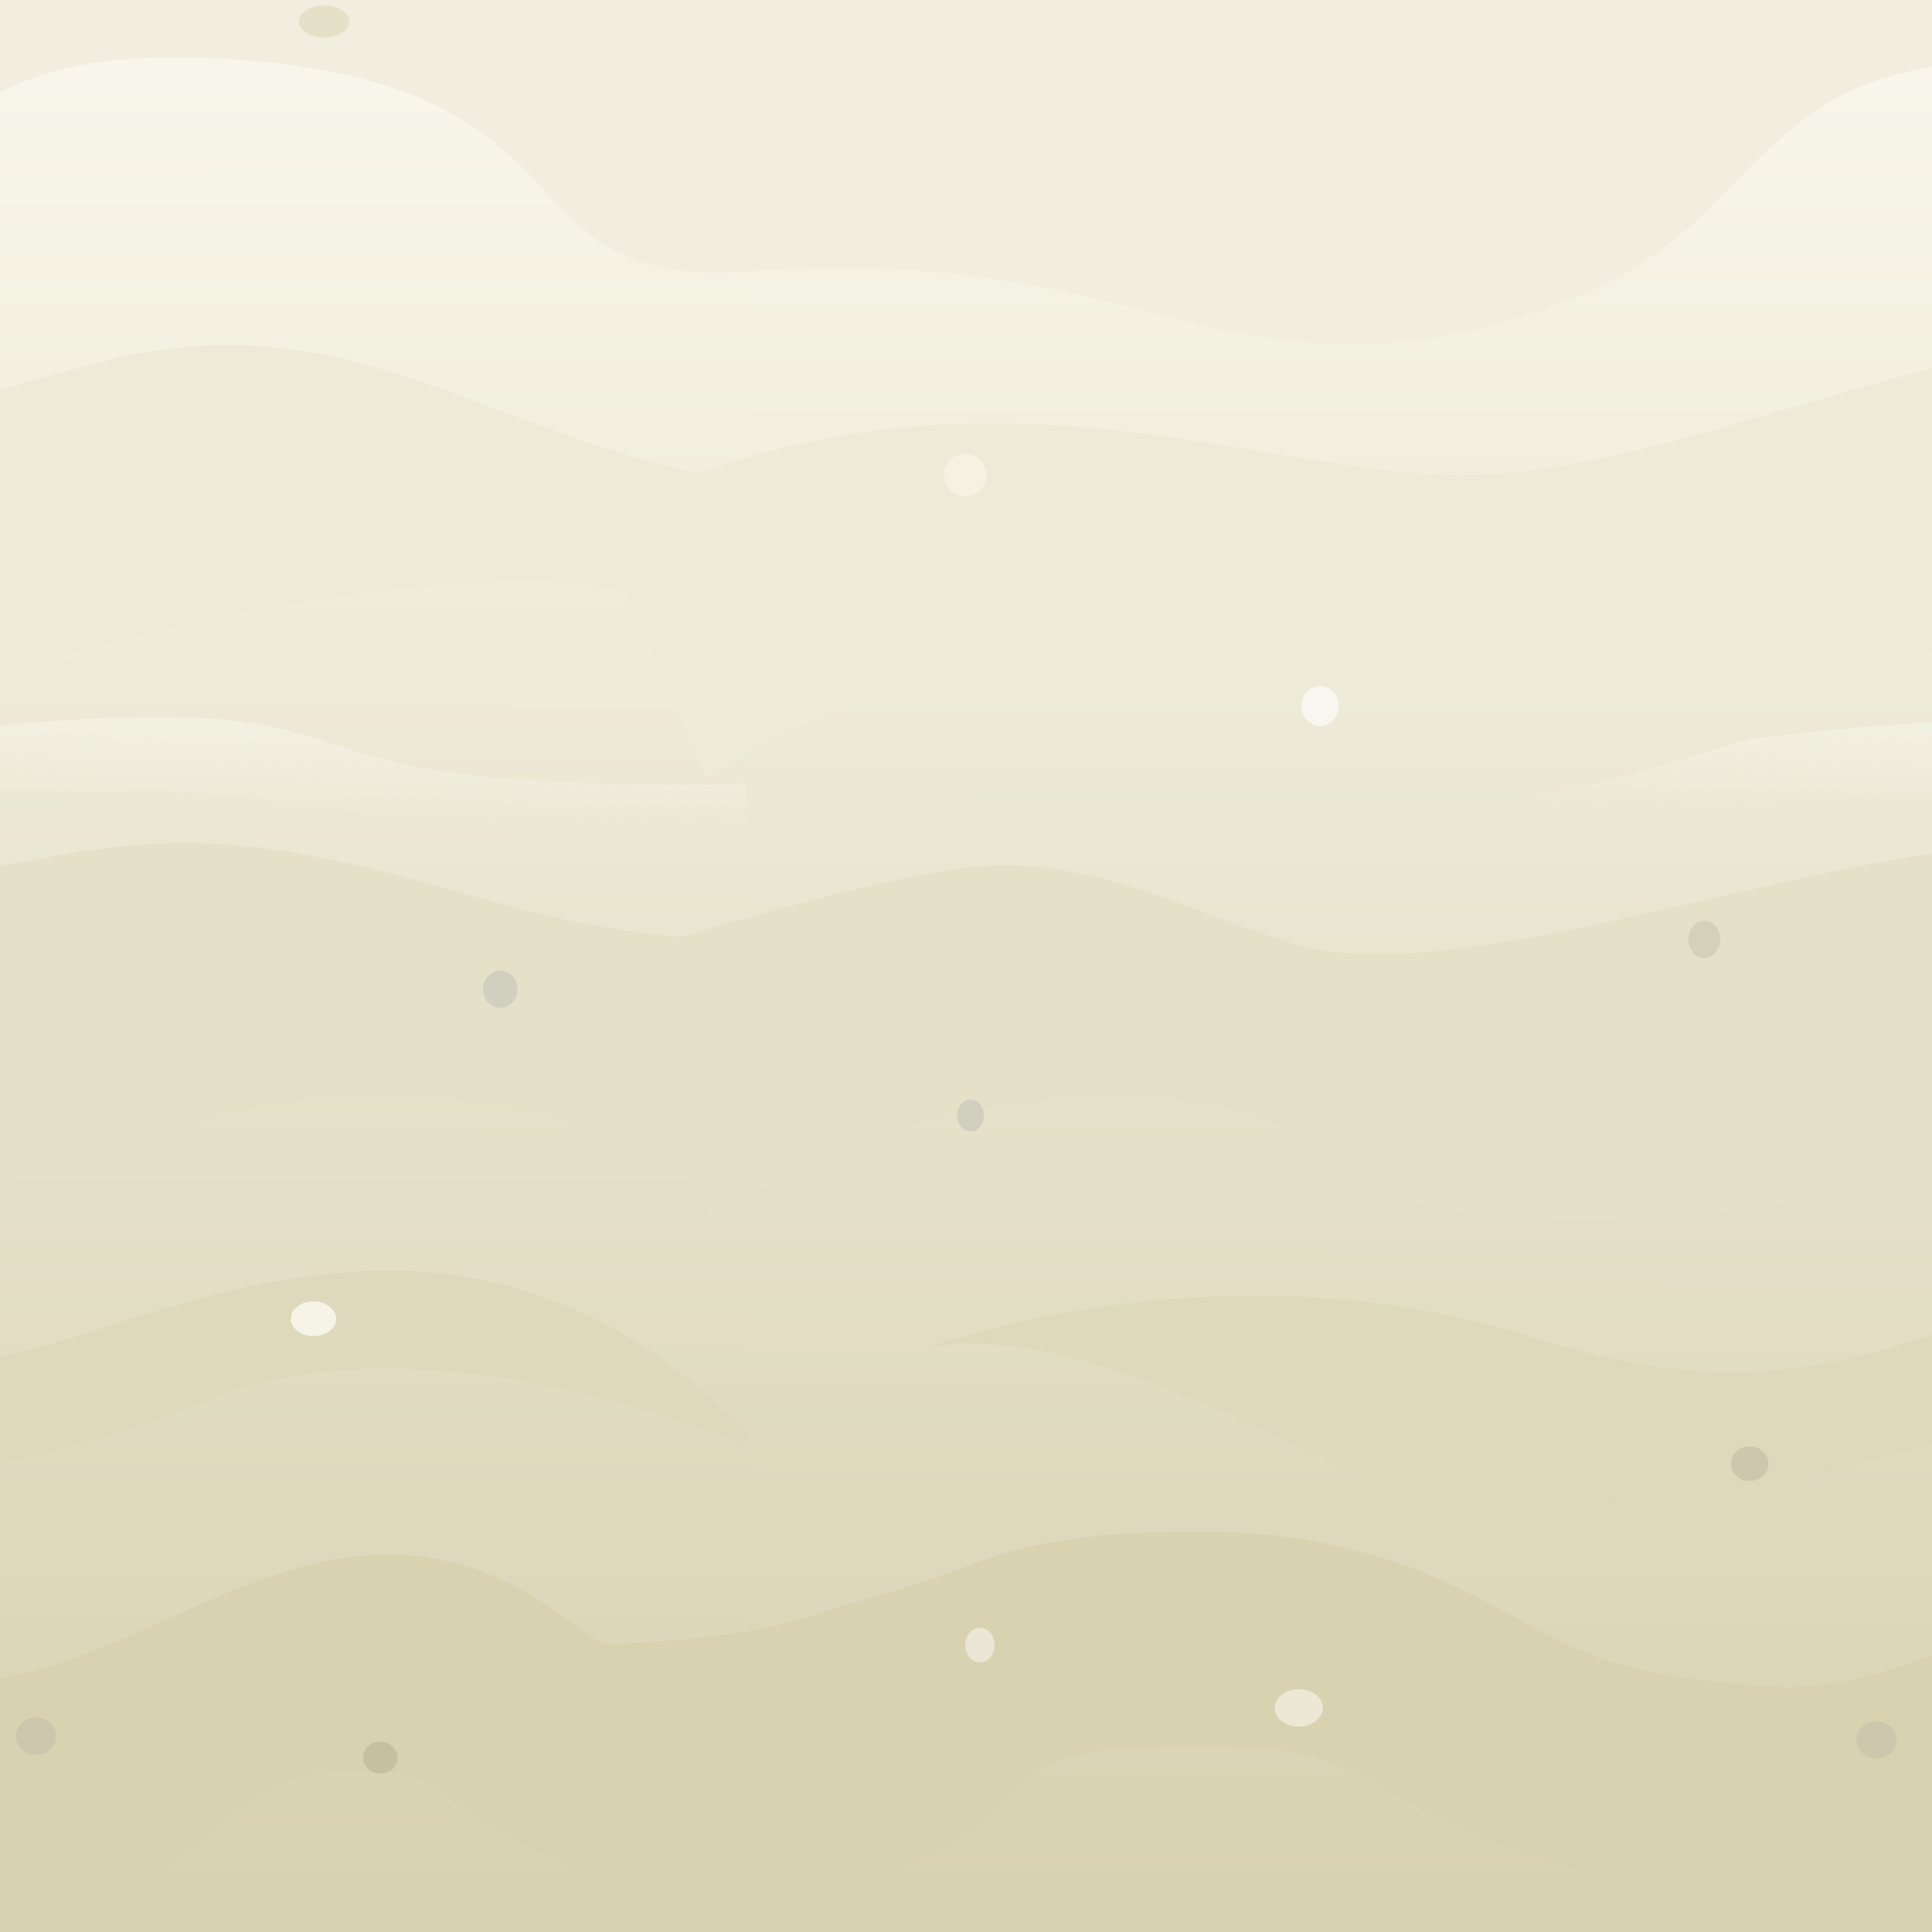
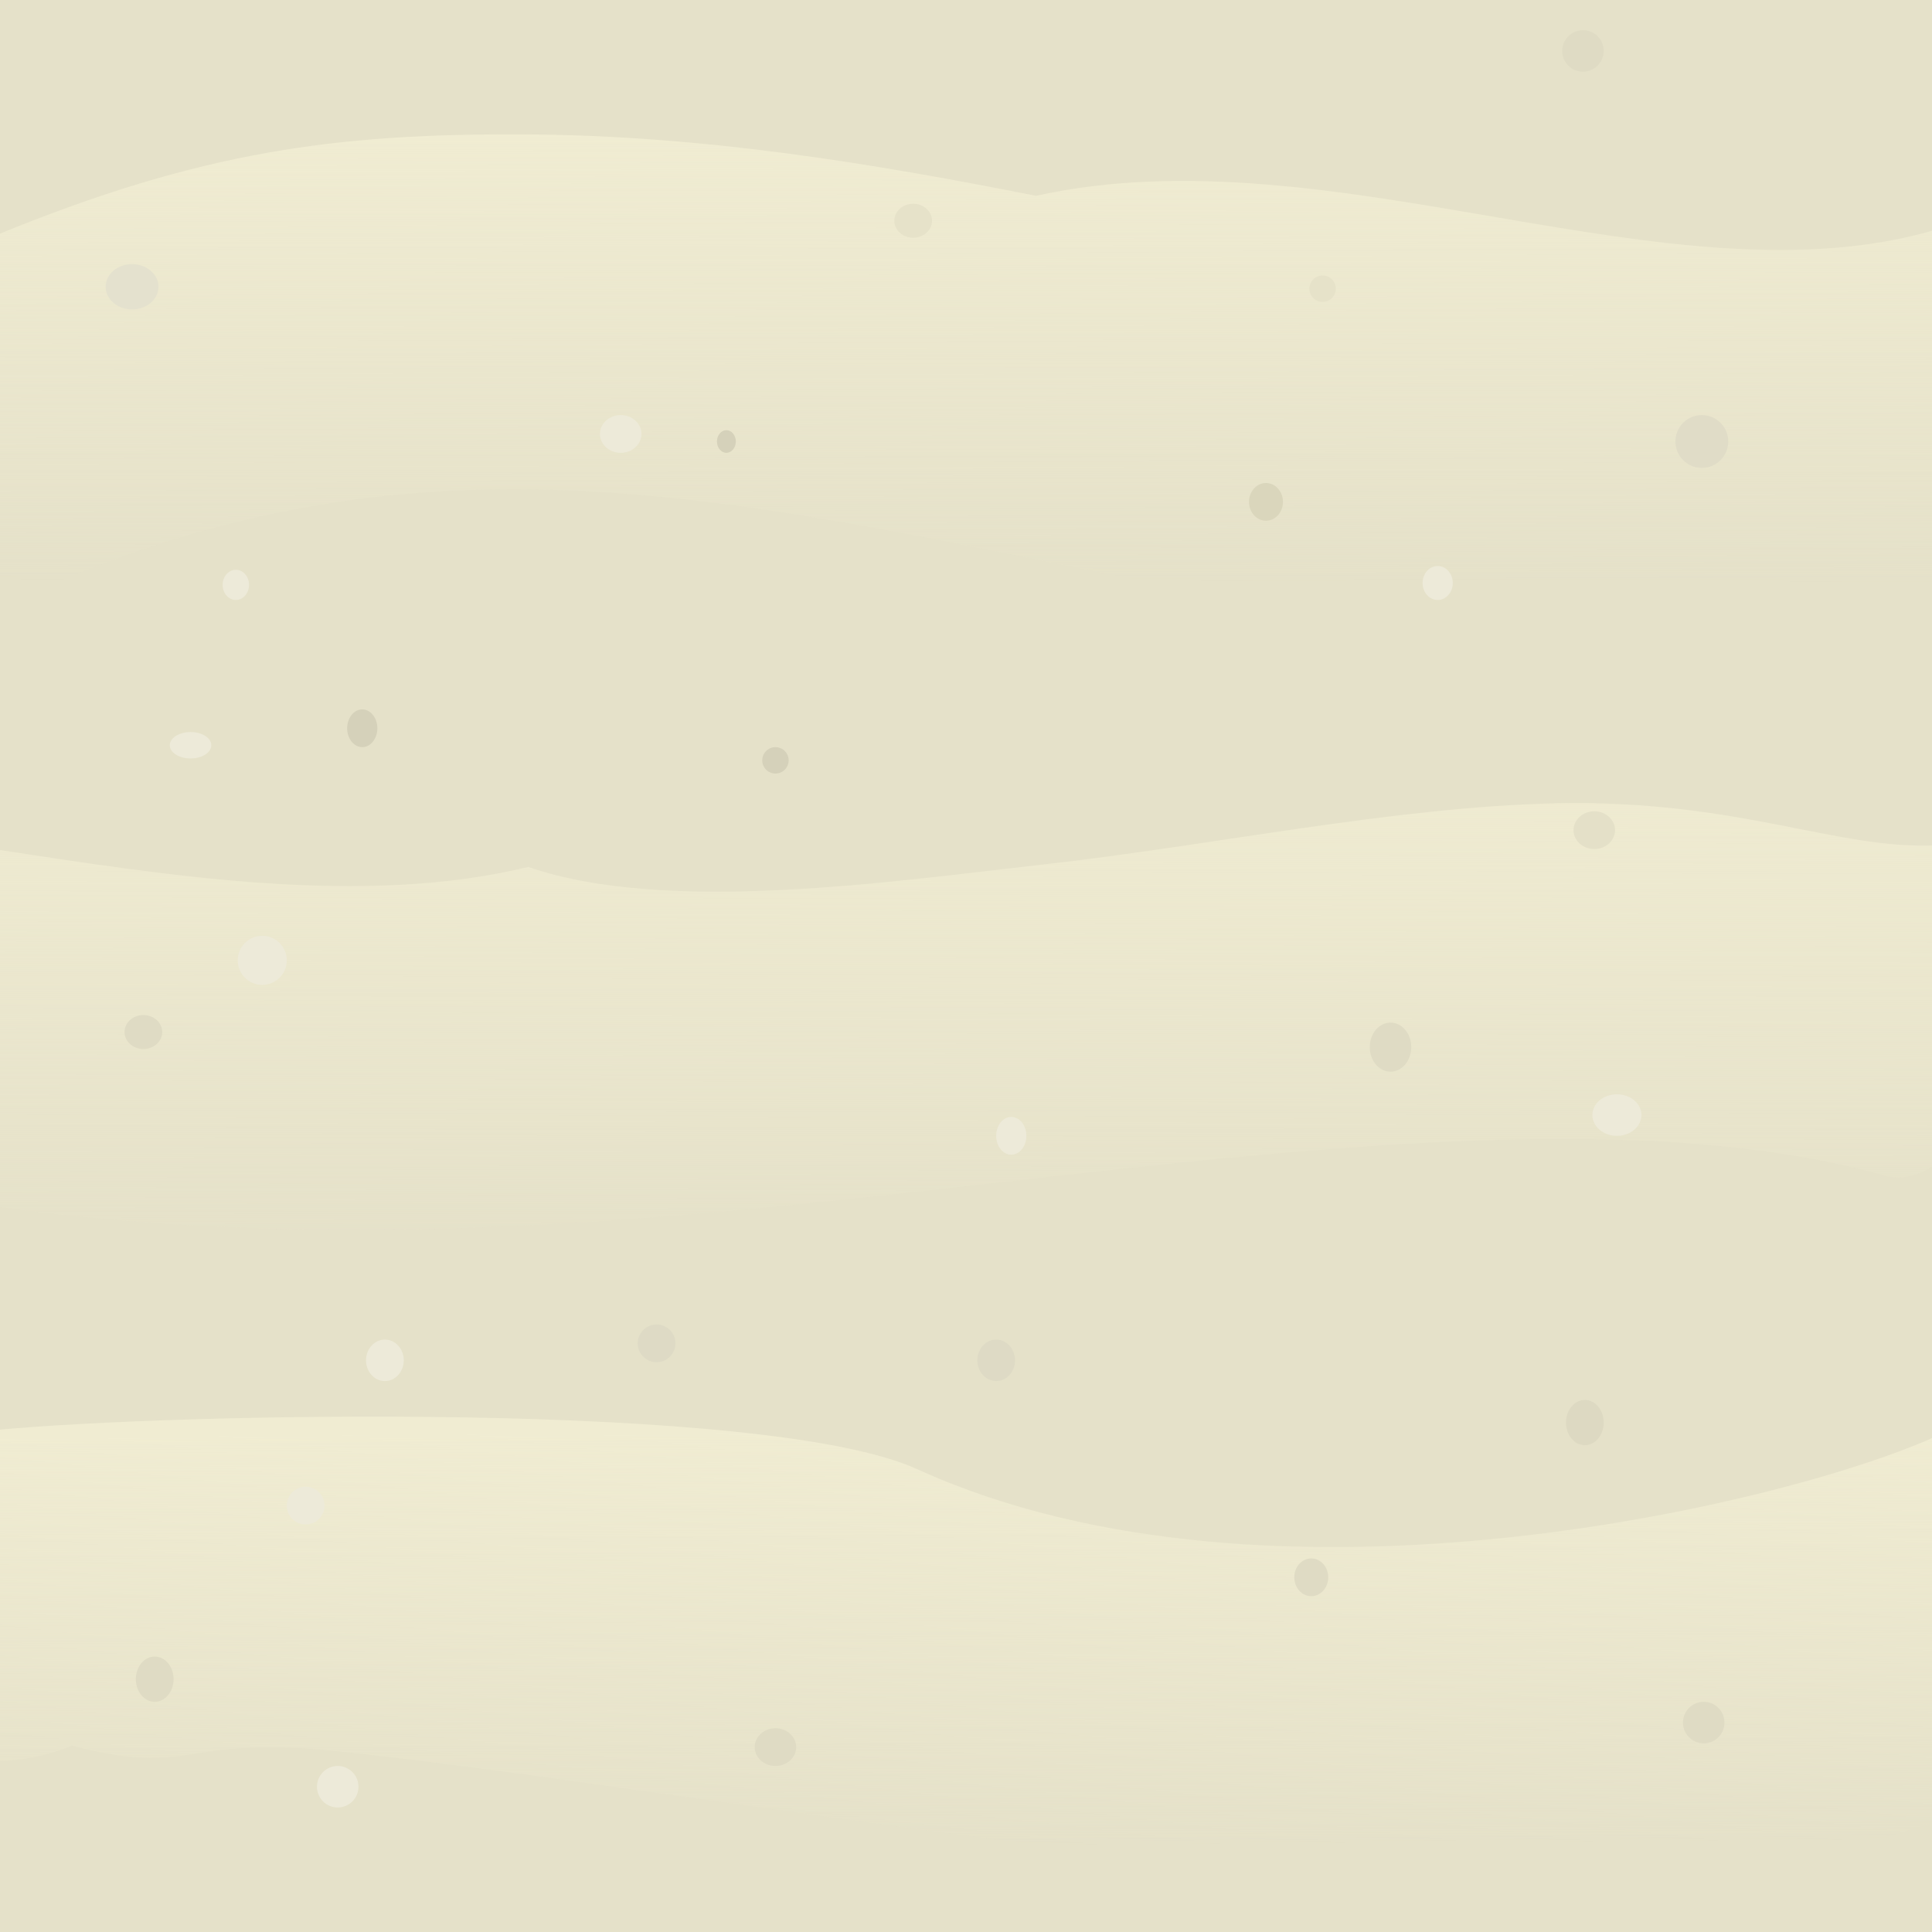
<svg xmlns="http://www.w3.org/2000/svg" xmlns:xlink="http://www.w3.org/1999/xlink" width="1024" height="1024" viewBox="0 0 270.933 270.933" version="1.1" id="svg8">
  <defs id="defs2">
-     <linearGradient id="linearGradient4593">
-       <stop style="stop-color:#f2f0e1;stop-opacity:1;" offset="0" id="stop4589" />
-       <stop style="stop-color:#f2f0e1;stop-opacity:0;" offset="1" id="stop4591" />
+     <linearGradient id="linearGradient4700">
+       <stop style="stop-color:#f0ecd2;stop-opacity:1;" offset="0" id="stop4696" />
+       <stop style="stop-color:#f0ecd2;stop-opacity:0;" offset="1" id="stop4698" />
    </linearGradient>
-     <linearGradient id="linearGradient4515">
-       <stop style="stop-color:#f8f6ea;stop-opacity:1" offset="0" id="stop4511" />
-       <stop style="stop-color:#d7d1b0;stop-opacity:1" offset="1" id="stop4513" />
-     </linearGradient>
-     <linearGradient xlink:href="#linearGradient4515" id="linearGradient4517" x1="140.441" y1="33.939" x2="140.221" y2="295.489" gradientUnits="userSpaceOnUse" gradientTransform="translate(-153.4127,3.239199)" />
-     <linearGradient xlink:href="#linearGradient4593" id="linearGradient4595" x1="191.579" y1="125.112" x2="191.205" y2="137.835" gradientUnits="userSpaceOnUse" gradientTransform="translate(-153.4127,3.239199)" />
-     <linearGradient xlink:href="#linearGradient4515" id="linearGradient4670" gradientUnits="userSpaceOnUse" x1="140.441" y1="33.939" x2="140.221" y2="295.489" gradientTransform="translate(104.6789,3.741773)" />
-     <linearGradient xlink:href="#linearGradient4593" id="linearGradient4672" gradientUnits="userSpaceOnUse" x1="191.579" y1="125.112" x2="191.205" y2="137.835" gradientTransform="translate(104.6789,3.741773)" />
+     <linearGradient xlink:href="#linearGradient4700" id="linearGradient4694" x1="136.093" y1="129.952" x2="135.988" y2="201.919" gradientUnits="userSpaceOnUse" />
+     <linearGradient xlink:href="#linearGradient4700" id="linearGradient4702" x1="130.221" y1="45.138" x2="130.139" y2="107.58" gradientUnits="userSpaceOnUse" />
+     <linearGradient xlink:href="#linearGradient4700" id="linearGradient4710" x1="137.14" y1="226.703" x2="137.502" y2="284.912" gradientUnits="userSpaceOnUse" />
  </defs>
  <g id="layer1" transform="translate(0,-26.06665)">
-     <rect style="fill:url(#linearGradient4517);fill-opacity:1;stroke:none;stroke-width:0.499;stroke-miterlimit:4;stroke-dasharray:none;stroke-opacity:1" id="rect4485" width="270.933" height="270.933" x="-153.413" y="29.306" />
-     <path style="color:#000000;font-style:normal;font-variant:normal;font-weight:normal;font-stretch:normal;font-size:medium;line-height:normal;font-family:sans-serif;font-variant-ligatures:normal;font-variant-position:normal;font-variant-caps:normal;font-variant-numeric:normal;font-variant-alternates:normal;font-feature-settings:normal;text-indent:0;text-align:start;text-decoration:none;text-decoration-line:none;text-decoration-style:solid;text-decoration-color:#000000;letter-spacing:normal;word-spacing:normal;text-transform:none;writing-mode:lr-tb;direction:ltr;text-orientation:mixed;dominant-baseline:auto;baseline-shift:baseline;text-anchor:start;white-space:normal;shape-padding:0;clip-rule:nonzero;display:inline;overflow:visible;visibility:visible;opacity:1;isolation:auto;mix-blend-mode:normal;color-interpolation:sRGB;color-interpolation-filters:linearRGB;solid-color:#000000;solid-opacity:1;vector-effect:none;fill:#d8d2b1;fill-opacity:1;fill-rule:nonzero;stroke:none;stroke-width:30;stroke-linecap:butt;stroke-linejoin:miter;stroke-miterlimit:4;stroke-dasharray:none;stroke-dashoffset:0;stroke-opacity:1;color-rendering:auto;image-rendering:auto;shape-rendering:auto;text-rendering:auto;enable-background:accumulate" d="m -89.794,240.339 c -14.47,-0.009 -24.023,1.467 -31.98,4.59 -9.251,3.63 -15.867,4.89 -22.768,7.305 -4.673,1.635 -13.76,3.415 -29.963,3.969 l 1.025,38.449 c 17.908,-0.613 29.679,-2.451 38.779,-5.611 9.1,-3.16 15.46,-8.462 18.818,-11.818 3.358,-3.356 3.277,-3.622 5.543,-4.557 2.266,-0.934 8.102,-2.334 20.527,-2.326 16.407,0.01 19.531,2.735 28.947,7.893 9.416,5.157 23.855,12.155 49.436,13.779 12.648,0.803 21.236,0.33 28.691,-1.611 11.171,-2.908 17.641,-14.919 27.547,-15.607 13.535,-0.94 14.158,0.704 19.553,4.48 5.395,3.777 16.798,11.806 33.51,11.27 16.071,-0.516 34.235,-2.856 44.584,-14.434 L 131.066,255.147 c -12.081,4.033 -40.854,6.516 -49.5,-0.451 -35.156,-28.329 -60.319,9.167 -91.092,7.375 -21.573,-1.256 -27.906,-5.212 -36.926,-10.152 -9.019,-4.94 -21.985,-11.567 -43.342,-11.58 z" id="path4487" />
-     <path style="fill:#edead7;fill-opacity:1;stroke:none;stroke-width:0.265px;stroke-linecap:butt;stroke-linejoin:miter;stroke-opacity:1" d="m -159.025,134.853 c 51.428,-34.115 121.022,-3.711 145.555,-10.477 33.009,-9.103 63.24,-17.813 91.254,-16.756 26.761,1.01 28.267,21.691 52.804,21.995 38.54,0 17.212,-33.302 17.212,-33.302 L 123.104,94.067 C 77.655,97.243 56.432,66.463 15.715,76.481 -10.102,82.833 -35.199,93.2 -56.457,92.101 -88.01,90.469 -124.437,73.561 -175.115,98.183 Z" id="path4501" />
-     <path id="path4535" d="m -158.277,197.276 c 0,0 22.076,-18.335 58.372,-17.586 36.295,0.748 17.961,17.212 63.984,17.212 46.024,0 53.507,-15.715 85.312,-16.838 31.805,-1.123 43.405,11.974 81.945,11.974 38.54,0 17.212,-33.302 17.212,-33.302 l -24.696,-2.245 c 0,0 -22.076,5.613 -56.501,-4.49 -34.424,-10.103 -45.275,-9.354 -74.087,-2.993 -28.812,6.361 -55.378,13.845 -71.094,8.606 -15.715,-5.238 -28.063,-11.974 -43.779,-10.477 -15.715,1.497 -52.759,13.47 -52.759,13.47 z" style="fill:#e5e1c9;fill-opacity:1;stroke:none;stroke-width:0.265px;stroke-linecap:butt;stroke-linejoin:miter;stroke-opacity:1" />
-     <path style="fill:#ded9bc;fill-opacity:1;stroke:none;stroke-width:0.265px;stroke-linecap:butt;stroke-linejoin:miter;stroke-opacity:1" d="m -127.969,214.553 c 0,0 41.16,-15.341 84.564,-1.497 43.405,13.845 55.378,-5.613 92.422,-8.606 37.044,-2.993 57.623,25.07 57.623,25.07 0,0 -45.65,-20.206 -77.455,-7.109 -31.805,13.096 -77.081,17.212 -89.803,12.722 -12.722,-4.49 -47.521,-25.07 -67.352,-20.58 z" id="path4539" />
-     <ellipse style="fill:#f8f6ef;fill-opacity:1;stroke:none;stroke-width:30;stroke-miterlimit:4;stroke-dasharray:none;stroke-opacity:1" id="path4559" cx="-72.965" cy="124.563" rx="2.619" ry="2.806" />
-     <ellipse style="fill:#f8f6ef;fill-opacity:1;stroke:none;stroke-width:30;stroke-miterlimit:4;stroke-dasharray:none;stroke-opacity:1" id="path4561" cx="-43.592" cy="42.992" rx="2.432" ry="3.181" />
-     <ellipse style="fill:#ede8d6;fill-opacity:1;stroke:none;stroke-width:30;stroke-miterlimit:4;stroke-dasharray:none;stroke-opacity:1" id="path4563" cx="-75.958" cy="265.067" rx="3.368" ry="2.619" />
-     <ellipse style="fill:#d1cfc0;fill-opacity:1;stroke:none;stroke-width:16.878;stroke-miterlimit:4;stroke-dasharray:none;stroke-opacity:1" id="path4565" cx="70.158" cy="164.787" rx="2.432" ry="2.619" />
-     <ellipse style="fill:#d1cfc0;fill-opacity:1;stroke:none;stroke-width:30;stroke-miterlimit:4;stroke-dasharray:none;stroke-opacity:1" id="path4567" cx="-121.982" cy="181.999" rx="1.871" ry="2.245" />
-     <ellipse style="fill:#d1cfc0;fill-opacity:1;stroke:none;stroke-width:30;stroke-miterlimit:4;stroke-dasharray:none;stroke-opacity:1" id="path4569" cx="94.106" cy="56.837" rx="1.684" ry="2.432" />
-     <ellipse style="fill:#c5c1a0;fill-opacity:1;stroke:none;stroke-width:30;stroke-miterlimit:4;stroke-dasharray:none;stroke-opacity:1" id="path4571" cx="53.32" cy="272.55" rx="2.432" ry="2.245" />
-     <ellipse style="fill:#d4d1b9;fill-opacity:1;stroke:none;stroke-width:30;stroke-miterlimit:4;stroke-dasharray:none;stroke-opacity:1" id="path4573" cx="-19.083" cy="157.303" rx="2.245" ry="2.619" />
-     <circle style="fill:#f6f4e9;fill-opacity:1;stroke:none;stroke-width:30;stroke-miterlimit:4;stroke-dasharray:none;stroke-opacity:1" id="path4575" cx="-109.26" cy="49.915" r="2.245" />
-     <ellipse style="fill:#eae6d5;fill-opacity:1;stroke:none;stroke-width:30;stroke-miterlimit:4;stroke-dasharray:none;stroke-opacity:1" id="path4577" cx="-120.672" cy="256.273" rx="2.058" ry="2.432" />
-     <circle style="fill:#f5f2e4;fill-opacity:1;stroke:none;stroke-width:30;stroke-miterlimit:4;stroke-dasharray:none;stroke-opacity:1" id="path4579" cx="-122.73" cy="92.197" r="2.993" />
-     <ellipse style="fill:#ccc7ad;fill-opacity:1;stroke:none;stroke-width:30;stroke-miterlimit:4;stroke-dasharray:none;stroke-opacity:1" id="path4581" cx="5.051" cy="269.557" rx="2.806" ry="2.619" />
-     <ellipse style="fill:#ccc7ad;fill-opacity:1;stroke:none;stroke-width:30;stroke-miterlimit:4;stroke-dasharray:none;stroke-opacity:1" id="path4583" cx="-12.722" cy="230.829" rx="2.619" ry="2.432" />
-     <ellipse style="fill:#f6f4e7;fill-opacity:1;stroke:none;stroke-width:30;stroke-miterlimit:4;stroke-dasharray:none;stroke-opacity:1" id="path4585" cx="43.966" cy="210.998" rx="3.181" ry="2.432" />
-     <path style="fill:url(#linearGradient4595);fill-opacity:1;stroke:none;stroke-width:0.265px;stroke-linecap:butt;stroke-linejoin:miter;stroke-opacity:1" d="m -13.096,129.24 c 58.746,-7.109 51.636,1.871 76.706,5.238 25.07,3.368 64.359,0.374 64.359,0.374 l 0.748,13.47 c 0,0 -34.424,4.864 -63.61,-4.49 -29.186,-9.354 -74.087,-8.232 -98.783,-1.871 -24.696,6.361 -63.236,-4.116 -63.236,-4.116 0,0 24.322,10.851 83.816,-8.606 z" id="path4587" />
-     <rect y="29.808" x="104.679" height="270.933" width="270.933" id="rect4626" style="fill:url(#linearGradient4670);fill-opacity:1;stroke:none;stroke-width:0.499;stroke-miterlimit:4;stroke-dasharray:none;stroke-opacity:1" />
-     <path id="path4628" d="m 168.298,240.841 c -14.47,-0.009 -24.023,1.467 -31.98,4.59 -9.251,3.63 -15.867,4.89 -22.768,7.305 -4.673,1.635 -13.76,3.415 -29.963,3.969 l 1.025,38.449 c 17.908,-0.613 29.679,-2.451 38.779,-5.611 9.1,-3.16 15.46,-8.462 18.818,-11.818 3.358,-3.356 3.277,-3.622 5.543,-4.557 2.266,-0.934 8.102,-2.334 20.527,-2.326 16.407,0.01 19.531,2.735 28.947,7.893 9.416,5.157 23.855,12.155 49.436,13.779 12.648,0.803 21.236,0.33 28.691,-1.611 11.171,-2.908 17.641,-14.919 27.547,-15.607 13.535,-0.94 14.158,0.704 19.553,4.48 5.395,3.777 16.798,11.806 33.51,11.27 16.071,-0.516 34.235,-2.856 44.584,-14.434 l -11.39,-20.961 c -12.081,4.033 -40.854,6.516 -49.5,-0.451 -35.156,-28.329 -60.319,9.167 -91.092,7.375 -21.573,-1.256 -27.906,-5.212 -36.926,-10.152 -9.019,-4.94 -21.985,-11.567 -43.342,-11.58 z" style="color:#000000;font-style:normal;font-variant:normal;font-weight:normal;font-stretch:normal;font-size:medium;line-height:normal;font-family:sans-serif;font-variant-ligatures:normal;font-variant-position:normal;font-variant-caps:normal;font-variant-numeric:normal;font-variant-alternates:normal;font-feature-settings:normal;text-indent:0;text-align:start;text-decoration:none;text-decoration-line:none;text-decoration-style:solid;text-decoration-color:#000000;letter-spacing:normal;word-spacing:normal;text-transform:none;writing-mode:lr-tb;direction:ltr;text-orientation:mixed;dominant-baseline:auto;baseline-shift:baseline;text-anchor:start;white-space:normal;shape-padding:0;clip-rule:nonzero;display:inline;overflow:visible;visibility:visible;opacity:1;isolation:auto;mix-blend-mode:normal;color-interpolation:sRGB;color-interpolation-filters:linearRGB;solid-color:#000000;solid-opacity:1;vector-effect:none;fill:#d8d2b1;fill-opacity:1;fill-rule:nonzero;stroke:none;stroke-width:30;stroke-linecap:butt;stroke-linejoin:miter;stroke-miterlimit:4;stroke-dasharray:none;stroke-dashoffset:0;stroke-opacity:1;color-rendering:auto;image-rendering:auto;shape-rendering:auto;text-rendering:auto;enable-background:accumulate" />
-     <path id="path4630" d="m 99.066,135.355 c 51.428,-34.115 121.022,-3.711 145.555,-10.477 33.009,-9.103 63.24,-17.813 91.254,-16.756 26.761,1.01 28.267,21.691 52.804,21.995 38.54,0 17.212,-33.302 17.212,-33.302 L 381.196,94.57 C 335.746,97.745 314.524,66.966 273.807,76.984 247.99,83.336 222.893,93.703 201.634,92.604 170.081,90.972 133.655,74.064 82.977,98.686 Z" style="fill:#edead7;fill-opacity:1;stroke:none;stroke-width:0.265px;stroke-linecap:butt;stroke-linejoin:miter;stroke-opacity:1" />
-     <path style="fill:#e5e1c9;fill-opacity:1;stroke:none;stroke-width:0.265px;stroke-linecap:butt;stroke-linejoin:miter;stroke-opacity:1" d="m 99.815,197.779 c 0,0 22.076,-18.335 58.372,-17.586 36.295,0.748 17.961,17.212 63.984,17.212 46.024,0 53.507,-15.715 85.312,-16.838 31.805,-1.123 43.405,11.974 81.945,11.974 38.54,0 17.212,-33.302 17.212,-33.302 l -24.696,-2.245 c 0,0 -22.076,5.613 -56.501,-4.49 -34.424,-10.103 -45.275,-9.354 -74.087,-2.993 -28.812,6.361 -55.378,13.845 -71.094,8.606 -15.715,-5.238 -28.063,-11.974 -43.779,-10.477 -15.715,1.497 -52.759,13.47 -52.759,13.47 z" id="path4632" />
-     <path id="path4634" d="m 130.123,215.055 c 0,0 41.16,-15.341 84.564,-1.497 43.405,13.845 55.378,-5.613 92.422,-8.606 37.044,-2.993 57.623,25.07 57.623,25.07 0,0 -45.65,-20.206 -77.455,-7.109 -31.805,13.096 -77.081,17.212 -89.803,12.722 -12.722,-4.49 -47.521,-25.07 -67.352,-20.58 z" style="fill:#ded9bc;fill-opacity:1;stroke:none;stroke-width:0.265px;stroke-linecap:butt;stroke-linejoin:miter;stroke-opacity:1" />
-     <ellipse ry="2.806" rx="2.619" cy="125.066" cx="185.127" id="ellipse4638" style="fill:#f8f6ef;fill-opacity:1;stroke:none;stroke-width:30;stroke-miterlimit:4;stroke-dasharray:none;stroke-opacity:1" />
-     <ellipse ry="3.181" rx="2.432" cy="43.495" cx="214.5" id="ellipse4640" style="fill:#f8f6ef;fill-opacity:1;stroke:none;stroke-width:30;stroke-miterlimit:4;stroke-dasharray:none;stroke-opacity:1" />
-     <ellipse ry="2.619" rx="3.368" cy="265.569" cx="182.134" id="ellipse4642" style="fill:#ede8d6;fill-opacity:1;stroke:none;stroke-width:30;stroke-miterlimit:4;stroke-dasharray:none;stroke-opacity:1" />
-     <ellipse ry="2.619" rx="2.432" cy="165.29" cx="328.25" id="ellipse4644" style="fill:#d1cfc0;fill-opacity:1;stroke:none;stroke-width:16.878;stroke-miterlimit:4;stroke-dasharray:none;stroke-opacity:1" />
-     <ellipse ry="2.245" rx="1.871" cy="182.502" cx="136.11" id="ellipse4646" style="fill:#d1cfc0;fill-opacity:1;stroke:none;stroke-width:30;stroke-miterlimit:4;stroke-dasharray:none;stroke-opacity:1" />
-     <ellipse ry="2.432" rx="1.684" cy="57.339" cx="352.197" id="ellipse4648" style="fill:#d1cfc0;fill-opacity:1;stroke:none;stroke-width:30;stroke-miterlimit:4;stroke-dasharray:none;stroke-opacity:1" />
-     <ellipse ry="2.245" rx="2.432" cy="273.053" cx="311.412" id="ellipse4650" style="fill:#c5c1a0;fill-opacity:1;stroke:none;stroke-width:30;stroke-miterlimit:4;stroke-dasharray:none;stroke-opacity:1" />
-     <ellipse ry="2.619" rx="2.245" cy="157.806" cx="239.009" id="ellipse4652" style="fill:#d4d1b9;fill-opacity:1;stroke:none;stroke-width:30;stroke-miterlimit:4;stroke-dasharray:none;stroke-opacity:1" />
-     <circle r="2.245" cy="50.417" cx="148.832" id="circle4654" style="fill:#f6f4e9;fill-opacity:1;stroke:none;stroke-width:30;stroke-miterlimit:4;stroke-dasharray:none;stroke-opacity:1" />
-     <ellipse ry="2.432" rx="2.058" cy="256.776" cx="137.419" id="ellipse4656" style="fill:#eae6d5;fill-opacity:1;stroke:none;stroke-width:30;stroke-miterlimit:4;stroke-dasharray:none;stroke-opacity:1" />
-     <circle r="2.993" cy="92.699" cx="135.361" id="circle4658" style="fill:#f5f2e4;fill-opacity:1;stroke:none;stroke-width:30;stroke-miterlimit:4;stroke-dasharray:none;stroke-opacity:1" />
-     <ellipse ry="2.619" rx="2.806" cy="270.059" cx="263.143" id="ellipse4660" style="fill:#ccc7ad;fill-opacity:1;stroke:none;stroke-width:30;stroke-miterlimit:4;stroke-dasharray:none;stroke-opacity:1" />
-     <ellipse ry="2.432" rx="2.619" cy="231.332" cx="245.37" id="ellipse4662" style="fill:#ccc7ad;fill-opacity:1;stroke:none;stroke-width:30;stroke-miterlimit:4;stroke-dasharray:none;stroke-opacity:1" />
-     <ellipse ry="2.432" rx="3.181" cy="211.5" cx="302.057" id="ellipse4664" style="fill:#f6f4e7;fill-opacity:1;stroke:none;stroke-width:30;stroke-miterlimit:4;stroke-dasharray:none;stroke-opacity:1" />
-     <path id="path4666" d="m 244.995,129.743 c 58.746,-7.109 51.636,1.871 76.706,5.238 25.07,3.368 64.359,0.374 64.359,0.374 l 0.748,13.47 c 0,0 -34.424,4.864 -63.61,-4.49 -29.186,-9.354 -74.087,-8.232 -98.783,-1.871 -24.696,6.361 -63.236,-4.116 -63.236,-4.116 0,0 24.322,10.851 83.816,-8.606 z" style="fill:url(#linearGradient4672);fill-opacity:1;stroke:none;stroke-width:0.265px;stroke-linecap:butt;stroke-linejoin:miter;stroke-opacity:1" />
-     <path style="fill:#f1eee0;fill-opacity:1;stroke:none;stroke-width:1px;stroke-linecap:butt;stroke-linejoin:miter;stroke-opacity:1" d="m -666.094,-24.418 28.283,96.166 c 0,0 128.693,-5.657 200.818,36.77 72.125,42.426 170.303,76.87 216.375,69.297 C -14.142,143.873 -80.465,23.311 108.895,30.736 325.284,39.222 257.609,153.539 395.98,143.873 586.679,130.552 626.905,195.755 754.848,179.715 961.323,145.774 895,25.211 1084.359,32.637 c 216.389,8.485 148.491,107.48 287.084,113.137 138.593,5.657 134.351,-8.484 134.351,-8.484 l -16.971,-158.393 -975.387,-1.17 -0.078,-0.73 z" transform="matrix(0.2645833,0,0,0.2645833,0,26.06665)" id="path4549" />
-     <ellipse style="fill:#e5e1c9;fill-opacity:1;stroke:none;stroke-width:17.436;stroke-miterlimit:4;stroke-dasharray:none;stroke-opacity:1" id="path4717" cx="45.463" cy="29.089" rx="3.555" ry="2.245" />
+     <path style="fill:#e5e1c9;fill-opacity:1;stroke:none;stroke-width:0.365;stroke-miterlimit:4;stroke-dasharray:none;stroke-opacity:1" d="M -2.117,21.833 V 299.659 H 132.385 v 0.516 H 273.579 V 22.349 H 139.077 v -0.516 z" id="rect4485" />
+     <path style="color:#000000;font-style:normal;font-variant:normal;font-weight:normal;font-stretch:normal;font-size:medium;line-height:normal;font-family:sans-serif;font-variant-ligatures:normal;font-variant-position:normal;font-variant-caps:normal;font-variant-numeric:normal;font-variant-alternates:normal;font-feature-settings:normal;text-indent:0;text-align:start;text-decoration:none;text-decoration-line:none;text-decoration-style:solid;text-decoration-color:#000000;letter-spacing:normal;word-spacing:normal;text-transform:none;writing-mode:lr-tb;direction:ltr;text-orientation:mixed;dominant-baseline:auto;baseline-shift:baseline;text-anchor:start;white-space:normal;shape-padding:0;clip-rule:nonzero;display:inline;overflow:visible;visibility:visible;opacity:1;isolation:auto;mix-blend-mode:normal;color-interpolation:sRGB;color-interpolation-filters:linearRGB;solid-color:#000000;solid-opacity:1;vector-effect:none;fill:url(#linearGradient4702);fill-opacity:1;fill-rule:evenodd;stroke:none;stroke-width:50;stroke-linecap:round;stroke-linejoin:miter;stroke-miterlimit:4;stroke-dasharray:none;stroke-dashoffset:0;stroke-opacity:1;color-rendering:auto;image-rendering:auto;shape-rendering:auto;text-rendering:auto;enable-background:accumulate" d="M 73.131,44.908 C 47.323,44.818 28.327,47.194 -0.5,59.032 -13.486,64.139 -28.244,80.475 -22.944,93.384 c 5.3,12.908 20.141,18.979 32.969,13.487 44.623,-18.324 82.781,-12.737 125.59,-4.293 42.809,8.444 90.097,20.78 142.479,5.119 13.427,-3.798 21.146,-17.851 17.149,-31.22 C 291.246,63.108 285.017,54.011 271.709,58.205 234.407,69.358 187.05,44.291 145.293,53.523 123.091,49.144 98.939,44.999 73.131,44.908 Z" id="path4680" />
+     <path id="path4684" d="m 10.119,270.875 c 17.194,4.475 15.458,-1.492 36.453,0.697 20.995,2.189 47.563,6.335 75.398,10.084 55.671,7.498 114.742,16.727 159.6,-4.365 27.859,-14.018 7.355,-50.141 -9.634,-50.011 -19.535,9.185 -93.451,27.538 -143.292,4.823 -21.155,-9.642 -104.021,-7.89 -129.274,-5.499 -34.621,17.432 -18.398,55.786 10.749,44.271 z" style="color:#000000;font-style:normal;font-variant:normal;font-weight:normal;font-stretch:normal;font-size:medium;line-height:normal;font-family:sans-serif;font-variant-ligatures:normal;font-variant-position:normal;font-variant-caps:normal;font-variant-numeric:normal;font-variant-alternates:normal;font-feature-settings:normal;text-indent:0;text-align:start;text-decoration:none;text-decoration-line:none;text-decoration-style:solid;text-decoration-color:#000000;letter-spacing:normal;word-spacing:normal;text-transform:none;writing-mode:lr-tb;direction:ltr;text-orientation:mixed;dominant-baseline:auto;baseline-shift:baseline;text-anchor:start;white-space:normal;shape-padding:0;clip-rule:nonzero;display:inline;overflow:visible;visibility:visible;opacity:1;isolation:auto;mix-blend-mode:normal;color-interpolation:sRGB;color-interpolation-filters:linearRGB;solid-color:#000000;solid-opacity:1;vector-effect:none;fill:url(#linearGradient4710);fill-opacity:1;fill-rule:evenodd;stroke:none;stroke-width:50;stroke-linecap:round;stroke-linejoin:miter;stroke-miterlimit:4;stroke-dasharray:none;stroke-dashoffset:0;stroke-opacity:1;color-rendering:auto;image-rendering:auto;shape-rendering:auto;text-rendering:auto;enable-background:accumulate" />
+     <path style="color:#000000;font-style:normal;font-variant:normal;font-weight:normal;font-stretch:normal;font-size:medium;line-height:normal;font-family:sans-serif;font-variant-ligatures:normal;font-variant-position:normal;font-variant-caps:normal;font-variant-numeric:normal;font-variant-alternates:normal;font-feature-settings:normal;text-indent:0;text-align:start;text-decoration:none;text-decoration-line:none;text-decoration-style:solid;text-decoration-color:#000000;letter-spacing:normal;word-spacing:normal;text-transform:none;writing-mode:lr-tb;direction:ltr;text-orientation:mixed;dominant-baseline:auto;baseline-shift:baseline;text-anchor:start;white-space:normal;shape-padding:0;clip-rule:nonzero;display:inline;overflow:visible;visibility:visible;opacity:1;isolation:auto;mix-blend-mode:normal;color-interpolation:sRGB;color-interpolation-filters:linearRGB;solid-color:#000000;solid-opacity:1;vector-effect:none;fill:url(#linearGradient4694);fill-opacity:1;fill-rule:evenodd;stroke:none;stroke-width:50;stroke-linecap:round;stroke-linejoin:miter;stroke-miterlimit:4;stroke-dasharray:none;stroke-dashoffset:0;stroke-opacity:1;color-rendering:auto;image-rendering:auto;shape-rendering:auto;text-rendering:auto;enable-background:accumulate" d="m 218.125,138.716 c -22.764,0.534 -48.011,5.892 -71.265,8.515 -21.976,2.479 -53.274,7.107 -72.784,0.415 -23.208,5.624 -50.468,1.205 -74.036,-2.365 -13.743,-2.25 -23.5,7.161 -25.586,20.929 -2.086,13.769 7.48,26.588 21.273,28.508 53.499,8.102 105.201,1.593 151.445,-3.623 46.245,-5.216 86.876,-8.63 117.027,-0.195 13.386,3.975 28.372,-33.911 7.263,-46.3 -13.831,0.689 -27.663,-6.445 -53.337,-5.884 z" id="path4686" />
+     <ellipse style="opacity:1;fill:#edead9;fill-opacity:1;stroke:none;stroke-width:50;stroke-linecap:round;stroke-miterlimit:4;stroke-dasharray:none;stroke-opacity:0.976" id="path4712" cx="87.048" cy="86.921" rx="2.91" ry="2.646" />
+     <ellipse style="opacity:1;fill:#e6e2c9;fill-opacity:1;stroke:none;stroke-width:50;stroke-linecap:round;stroke-miterlimit:4;stroke-dasharray:none;stroke-opacity:0.976" id="path4714" cx="128.058" cy="57.023" rx="2.646" ry="2.381" />
+     <ellipse style="opacity:1;fill:#d5d1ba;fill-opacity:1;stroke:none;stroke-width:50;stroke-linecap:round;stroke-miterlimit:4;stroke-dasharray:none;stroke-opacity:0.976" id="path4716" cx="101.865" cy="87.979" rx="1.323" ry="1.587" />
+     <circle style="opacity:1;fill:#e0dcc7;fill-opacity:1;stroke:none;stroke-width:50;stroke-linecap:round;stroke-miterlimit:4;stroke-dasharray:none;stroke-opacity:0.976" id="path4718" cx="238.654" cy="87.979" r="3.704" />
+     <ellipse style="opacity:1;fill:#e4e1ce;fill-opacity:1;stroke:none;stroke-width:50;stroke-linecap:round;stroke-miterlimit:4;stroke-dasharray:none;stroke-opacity:0.976" id="path4720" cx="18.521" cy="66.283" rx="3.704" ry="3.175" />
+     <ellipse style="opacity:1;fill:#dfdbc4;fill-opacity:1;stroke:none;stroke-width:50;stroke-linecap:round;stroke-miterlimit:4;stroke-dasharray:none;stroke-opacity:0.976" id="path4722" cx="20.108" cy="170.794" rx="2.646" ry="2.381" />
+     <ellipse style="opacity:1;fill:#d5d1ba;fill-opacity:1;stroke:none;stroke-width:37.398;stroke-linecap:round;stroke-miterlimit:4;stroke-dasharray:none;stroke-opacity:0.976" id="path4724" cx="50.8" cy="128.196" rx="2.117" ry="2.646" />
+     <circle style="opacity:1;fill:#d5d1ba;fill-opacity:1;stroke:none;stroke-width:29.167;stroke-linecap:round;stroke-miterlimit:4;stroke-dasharray:none;stroke-opacity:0.976" id="path4726" cx="108.744" cy="132.694" r="1.852" />
+     <ellipse style="opacity:1;fill:#e4e0c8;fill-opacity:1;stroke:none;stroke-width:50;stroke-linecap:round;stroke-miterlimit:4;stroke-dasharray:none;stroke-opacity:0.976" id="path4728" cx="223.573" cy="142.483" rx="2.91" ry="2.646" />
+     <ellipse style="opacity:1;fill:#dfdbc4;fill-opacity:1;stroke:none;stroke-width:50;stroke-linecap:round;stroke-miterlimit:4;stroke-dasharray:none;stroke-opacity:0.976" id="path4730" cx="194.998" cy="172.91" rx="2.91" ry="3.44" />
+     <circle style="opacity:1;fill:#dad7c2;fill-opacity:0.683;stroke:none;stroke-width:50;stroke-linecap:round;stroke-miterlimit:4;stroke-dasharray:none;stroke-opacity:0.976" id="path4732" cx="92.075" cy="214.45" r="2.646" />
+     <ellipse style="opacity:1;fill:#dad7c2;fill-opacity:0.683;stroke:none;stroke-width:50;stroke-linecap:round;stroke-miterlimit:4;stroke-dasharray:none;stroke-opacity:0.976" id="path4734" cx="139.7" cy="216.831" rx="2.646" ry="2.91" />
+     <ellipse style="opacity:1;fill:#edead9;fill-opacity:1;stroke:none;stroke-width:50;stroke-linecap:round;stroke-miterlimit:4;stroke-dasharray:none;stroke-opacity:0.976" id="path4736" cx="141.817" cy="185.346" rx="2.117" ry="2.646" />
+     <ellipse style="opacity:1;fill:#dfdbc4;fill-opacity:1;stroke:none;stroke-width:50;stroke-linecap:round;stroke-miterlimit:4;stroke-dasharray:none;stroke-opacity:0.976" id="path4738" cx="21.696" cy="261.546" rx="2.646" ry="3.175" />
+     <circle style="opacity:1;fill:#edead9;fill-opacity:1;stroke:none;stroke-width:50;stroke-linecap:round;stroke-miterlimit:4;stroke-dasharray:none;stroke-opacity:0.976" id="path4740" cx="42.862" cy="237.204" r="2.646" />
+     <ellipse style="opacity:1;fill:#dfdbc4;fill-opacity:1;stroke:none;stroke-width:50;stroke-linecap:round;stroke-miterlimit:4;stroke-dasharray:none;stroke-opacity:0.976" id="path4742" cx="108.744" cy="271.071" rx="2.91" ry="2.646" />
+     <circle style="opacity:1;fill:#dfdbc4;fill-opacity:1;stroke:none;stroke-width:50;stroke-linecap:round;stroke-miterlimit:4;stroke-dasharray:none;stroke-opacity:0.976" id="path4744" cx="238.919" cy="267.631" r="2.91" />
+     <ellipse style="opacity:1;fill:#dfdbc4;fill-opacity:1;stroke:none;stroke-width:50;stroke-linecap:round;stroke-miterlimit:4;stroke-dasharray:none;stroke-opacity:0.976" id="path4746" cx="183.885" cy="247.258" rx="2.381" ry="2.646" />
+     <ellipse style="opacity:1;fill:#d5d1ba;fill-opacity:0.475;stroke:none;stroke-width:50;stroke-linecap:round;stroke-miterlimit:4;stroke-dasharray:none;stroke-opacity:0.976" id="path4748" cx="222.25" cy="225.562" rx="2.646" ry="3.175" />
+     <ellipse style="opacity:1;fill:#edead9;fill-opacity:1;stroke:none;stroke-width:50;stroke-linecap:round;stroke-miterlimit:4;stroke-dasharray:none;stroke-opacity:0.976" id="path4750" cx="226.748" cy="182.435" rx="3.44" ry="2.91" />
+     <ellipse style="opacity:1;fill:#dad6bc;fill-opacity:1;stroke:none;stroke-width:50;stroke-linecap:round;stroke-miterlimit:4;stroke-dasharray:none;stroke-opacity:0.976" id="path4752" cx="177.535" cy="96.446" rx="2.381" ry="2.646" />
+     <circle style="opacity:1;fill:#e6e2c9;fill-opacity:1;stroke:none;stroke-width:50;stroke-linecap:round;stroke-miterlimit:4;stroke-dasharray:none;stroke-opacity:0.976" id="path4754" cx="185.473" cy="66.548" r="1.852" />
+     <circle style="opacity:1;fill:#dfdbc4;fill-opacity:1;stroke:none;stroke-width:50;stroke-linecap:round;stroke-miterlimit:4;stroke-dasharray:none;stroke-opacity:0.976" id="path4756" cx="221.985" cy="33.21" r="2.91" />
+     <circle style="opacity:1;fill:#edead9;fill-opacity:1;stroke:none;stroke-width:50;stroke-linecap:round;stroke-miterlimit:4;stroke-dasharray:none;stroke-opacity:0.976" id="path4758" cx="36.777" cy="160.74" r="3.44" />
+     <ellipse style="opacity:1;fill:#edead9;fill-opacity:1;stroke:none;stroke-width:50;stroke-linecap:round;stroke-miterlimit:4;stroke-dasharray:none;stroke-opacity:0.976" id="path4760" cx="26.723" cy="130.577" rx="2.91" ry="1.852" />
+     <ellipse style="opacity:1;fill:#edead9;fill-opacity:1;stroke:none;stroke-width:50;stroke-linecap:round;stroke-miterlimit:4;stroke-dasharray:none;stroke-opacity:0.976" id="path4762" cx="33.073" cy="108.087" rx="1.852" ry="2.117" />
+     <ellipse style="opacity:1;fill:#edead9;fill-opacity:1;stroke:none;stroke-width:50;stroke-linecap:round;stroke-miterlimit:4;stroke-dasharray:none;stroke-opacity:0.976" id="path4764" cx="53.975" cy="216.831" rx="2.646" ry="2.91" />
+     <circle style="opacity:1;fill:#edead9;fill-opacity:1;stroke:none;stroke-width:50;stroke-linecap:round;stroke-miterlimit:4;stroke-dasharray:none;stroke-opacity:0.976" id="path4766" cx="47.36" cy="276.627" r="2.91" />
+     <ellipse style="opacity:1;fill:#edead9;fill-opacity:1;stroke:none;stroke-width:50;stroke-linecap:round;stroke-miterlimit:4;stroke-dasharray:none;stroke-opacity:0.976" id="path4768" cx="201.613" cy="107.823" rx="2.117" ry="2.381" />
+   </g>
+   <g id="layer2" style="display:none">
+     <rect style="opacity:1;fill:#dac2c2;fill-opacity:0.683;stroke:none;stroke-width:50;stroke-linecap:round;stroke-miterlimit:4;stroke-dasharray:none;stroke-opacity:0.976" id="rect4771" width="295.804" height="8.467" x="-16.404" y="32.808" />
+     <rect y="118.533" x="-13.758" height="8.467" width="295.804" id="rect4773" style="opacity:1;fill:#dac2c2;fill-opacity:0.683;stroke:none;stroke-width:50;stroke-linecap:round;stroke-miterlimit:4;stroke-dasharray:none;stroke-opacity:0.976" />
+     <rect style="opacity:1;fill:#dac2c2;fill-opacity:0.683;stroke:none;stroke-width:50;stroke-linecap:round;stroke-miterlimit:4;stroke-dasharray:none;stroke-opacity:0.976" id="rect4775" width="295.804" height="8.467" x="-12.7" y="200.554" />
  </g>
</svg>
